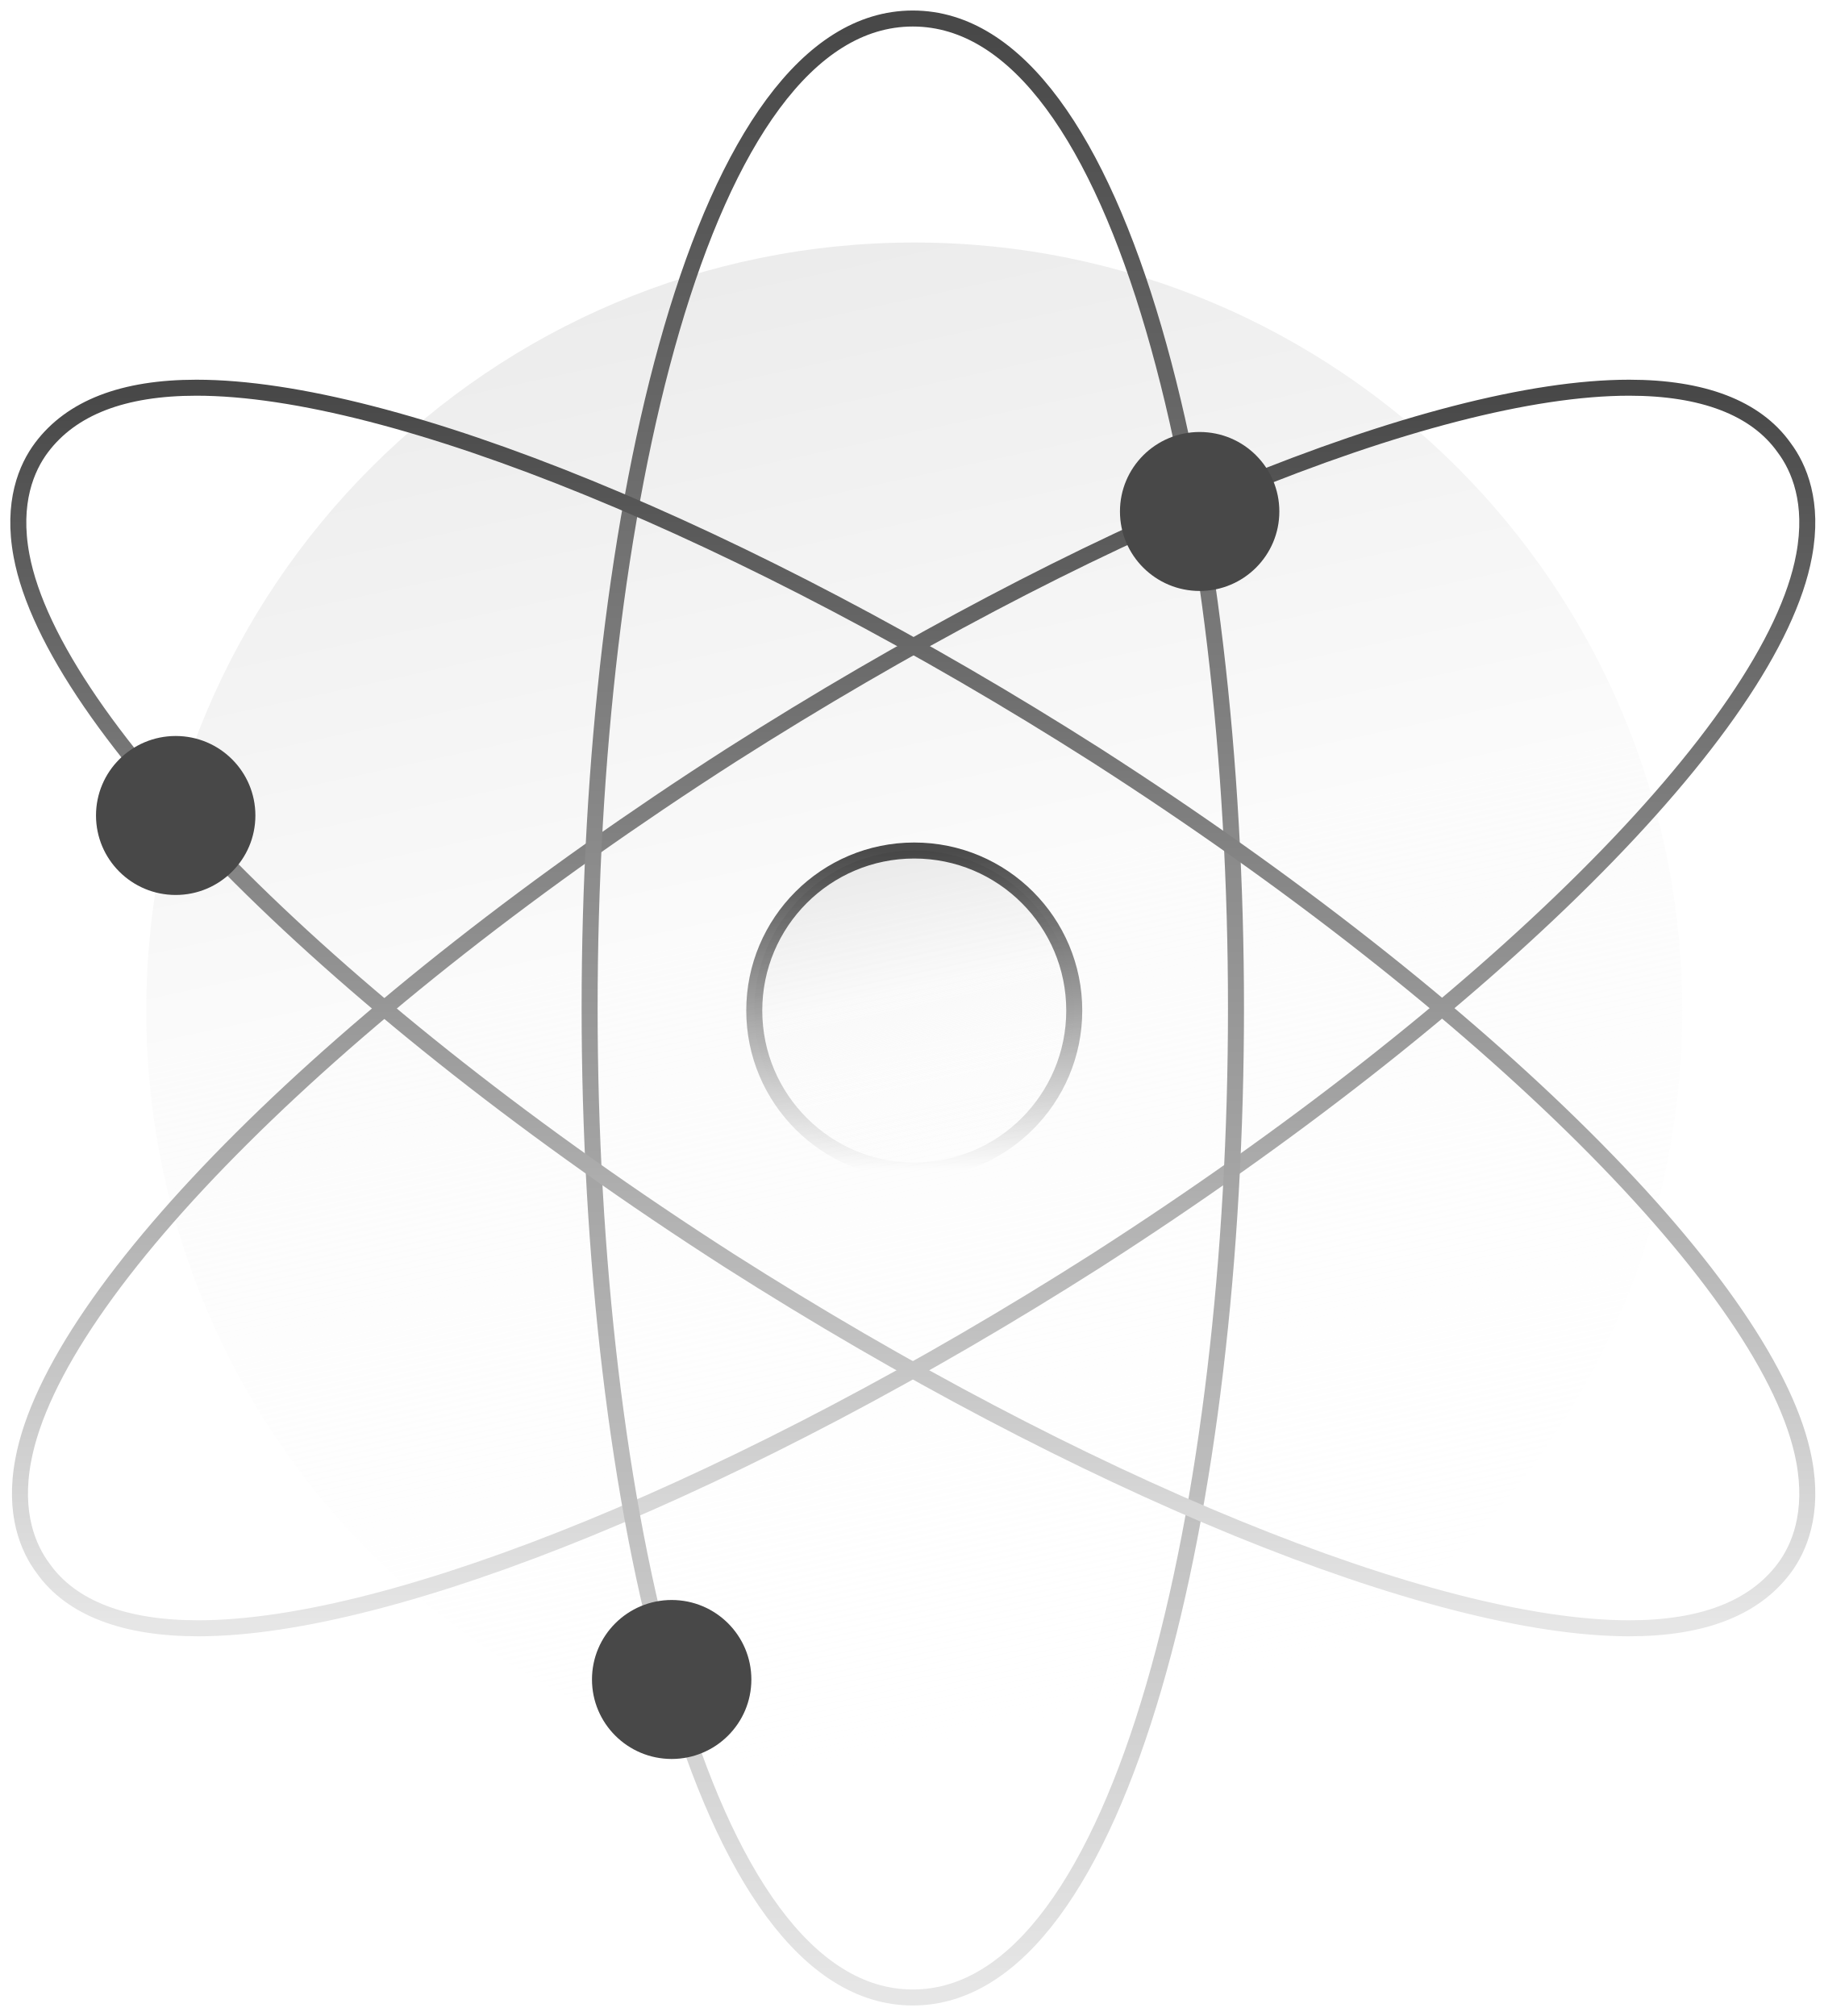
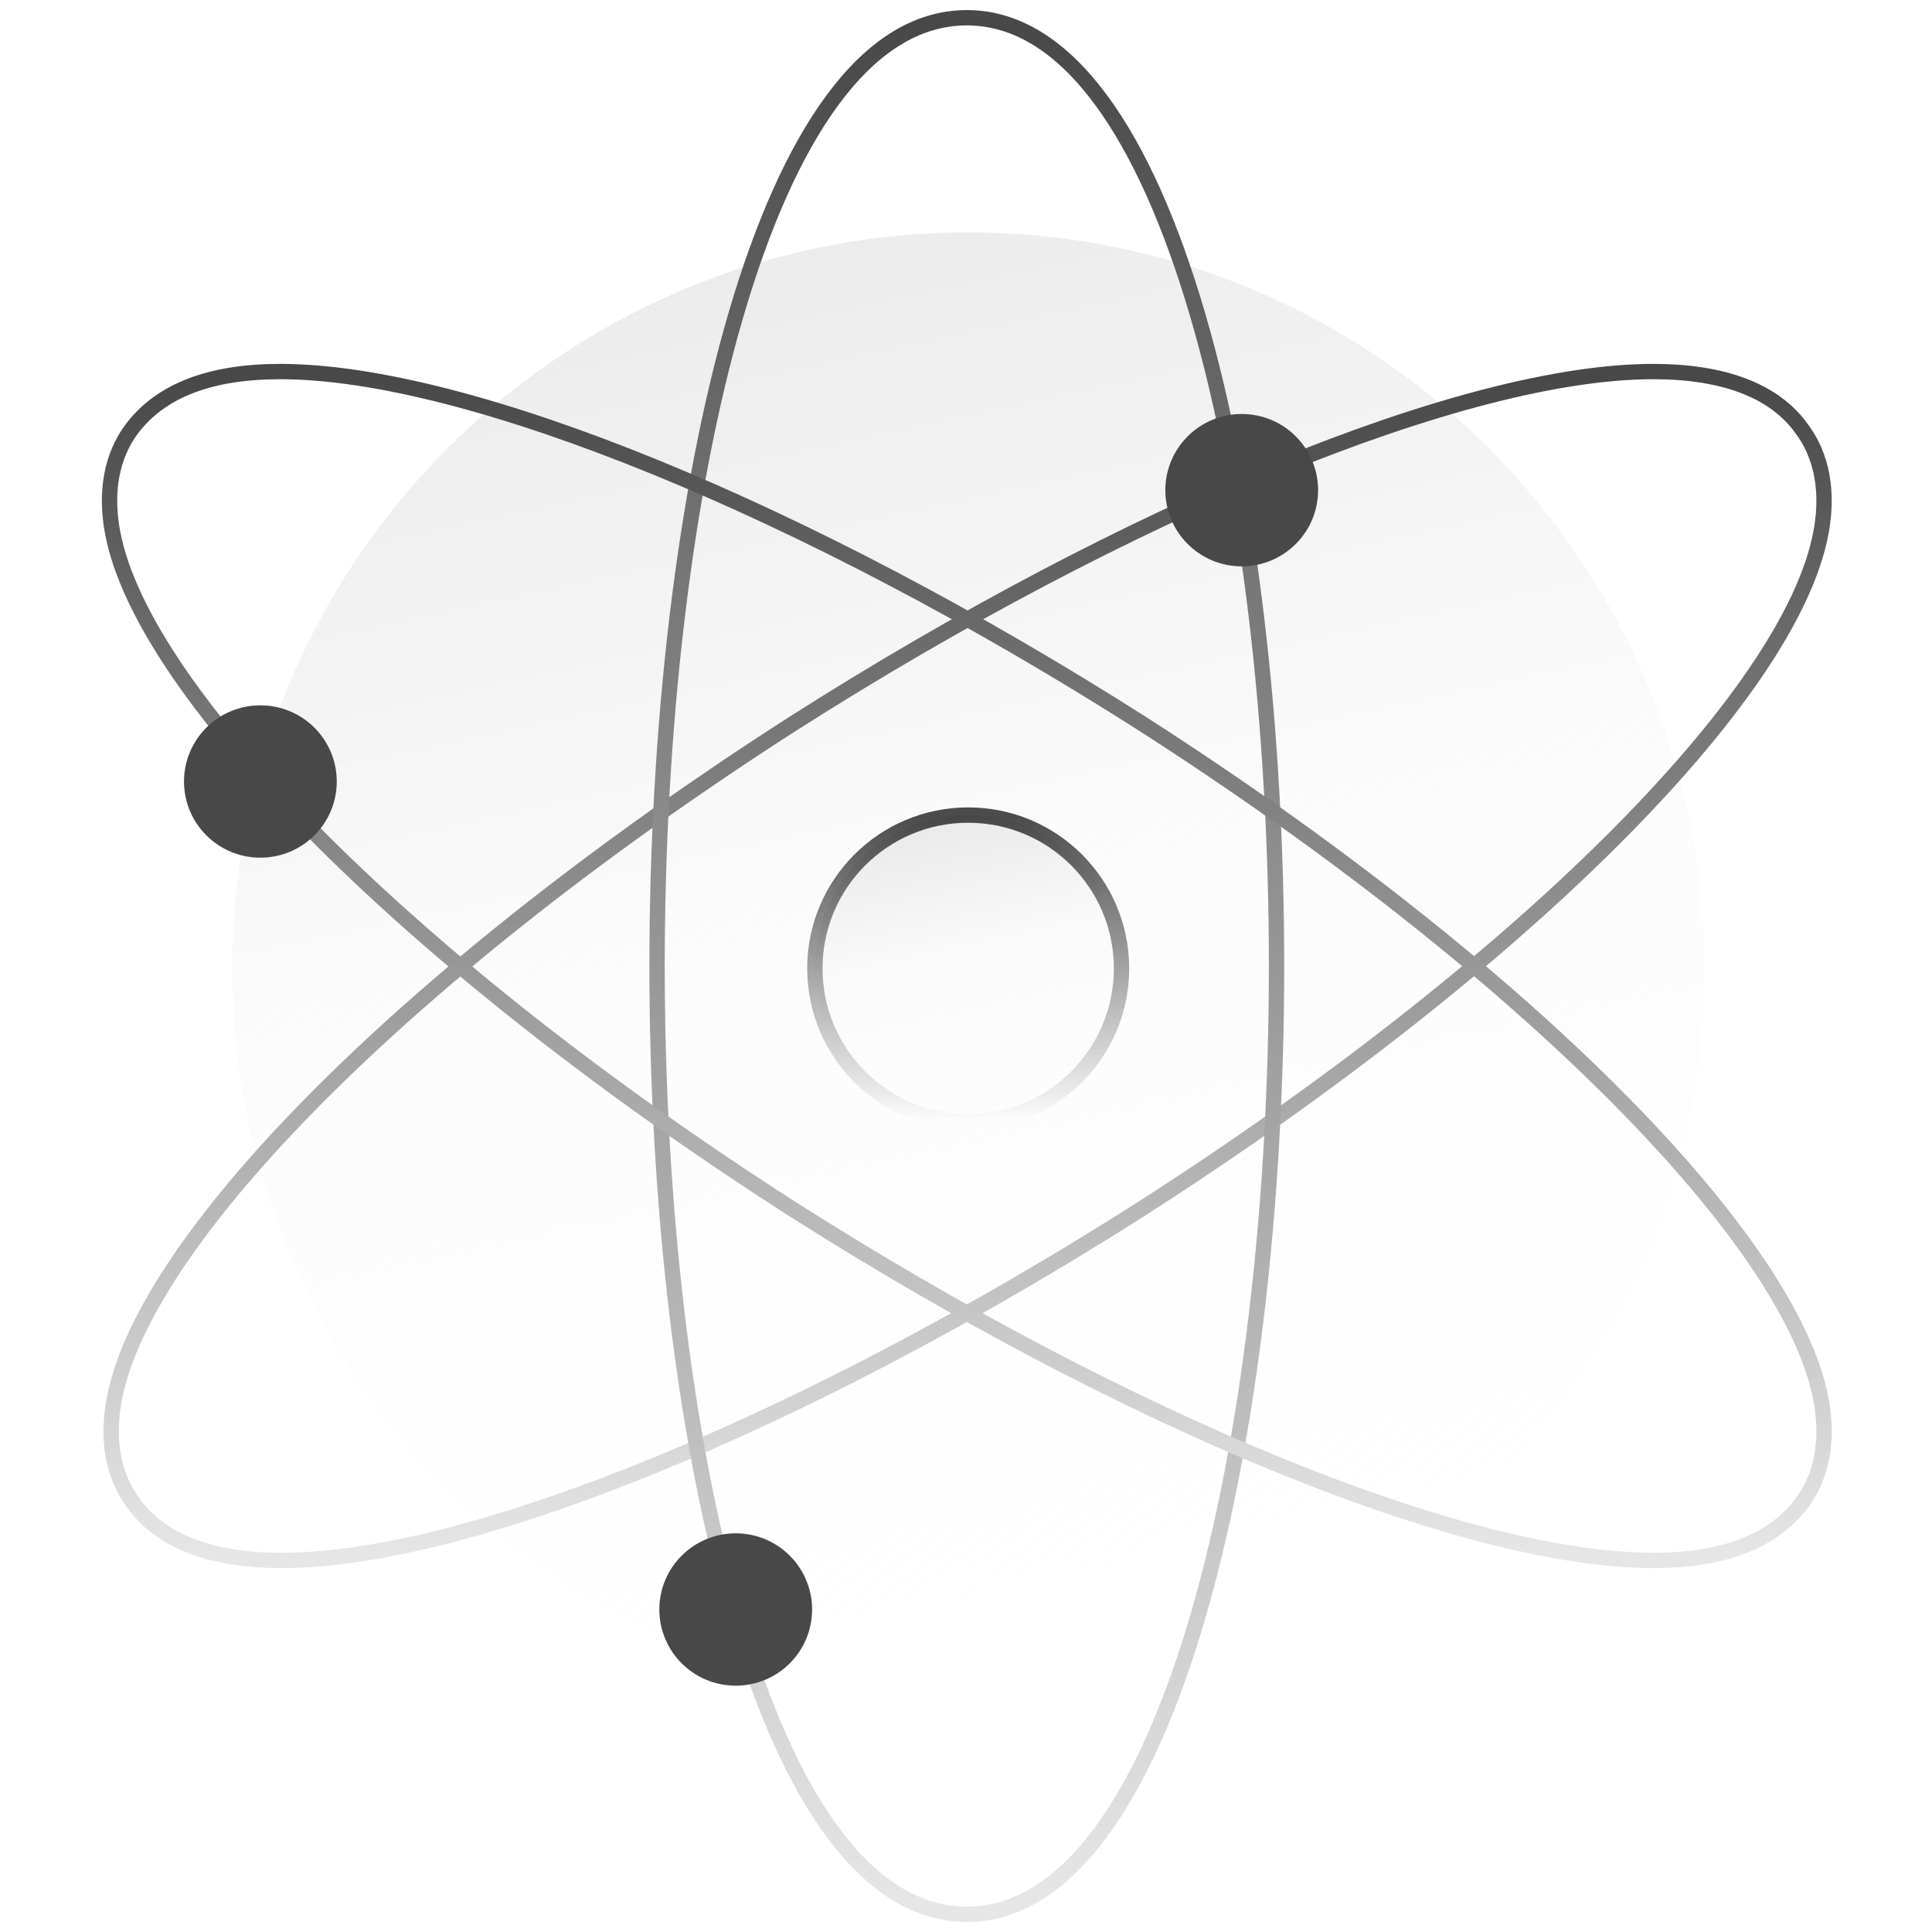
- <svg xmlns="http://www.w3.org/2000/svg" width="114px" height="126px" viewBox="0 0 114 126" version="1.1">
+ <svg xmlns="http://www.w3.org/2000/svg" width="100px" height="100px" preserveAspectRatio="xMidYMid meet" viewBox="0 0 114 126" version="1.1">
  <defs>
    <linearGradient x1="16.628%" y1="0%" x2="38.304%" y2="100%" id="linearGradient-1">
      <stop stop-color="#D9D9D9" offset="0%" />
      <stop stop-color="#F8F8F8" offset="47.551%" />
      <stop stop-color="#FCFCFC" stop-opacity="0" offset="100%" />
    </linearGradient>
    <linearGradient x1="50%" y1="0%" x2="50%" y2="100%" id="linearGradient-2">
      <stop stop-color="#000000" stop-opacity="0.7" offset="0%" />
      <stop stop-color="#000000" stop-opacity="0" offset="100%" />
    </linearGradient>
    <linearGradient x1="50%" y1="0%" x2="50%" y2="100%" id="linearGradient-3">
      <stop stop-color="#484848" offset="0%" />
      <stop stop-color="#E6E6E6" offset="100%" />
    </linearGradient>
    <linearGradient x1="50%" y1="0%" x2="50%" y2="100%" id="linearGradient-4">
      <stop stop-color="#484848" offset="0%" />
      <stop stop-color="#E6E6E6" offset="100%" />
    </linearGradient>
    <linearGradient x1="50%" y1="0%" x2="50%" y2="100%" id="linearGradient-5">
      <stop stop-color="#484848" offset="0%" />
      <stop stop-color="#E6E6E6" offset="100%" />
    </linearGradient>
  </defs>
  <g id="Page-1" stroke="none" stroke-width="1" fill="none" fill-rule="evenodd">
    <g id="HOME-202311" transform="translate(-1071, -738)">
      <g id="Group-10" transform="translate(0, 693)">
        <g id="Group-5-Copy-3" transform="translate(936, 0)">
          <g id="icon3" transform="translate(136.1434, 46.15748)">
            <circle id="Oval" fill-opacity="0.56" fill="url(#linearGradient-1)" fill-rule="nonzero" cx="56" cy="62" r="48" />
            <circle id="Oval" stroke="url(#linearGradient-2)" fill-opacity="0.56" fill="url(#linearGradient-1)" fill-rule="nonzero" cx="56" cy="62" r="10" />
            <path d="M1.556,96.869 C3.326,99.364 6.658,100.611 11.239,100.611 C23.526,100.611 45.496,91.569 67.362,77.641 C91.831,61.946 109.637,44.277 111.615,33.572 C112.24,30.246 111.303,28.063 110.366,26.816 C108.595,24.321 105.263,23.074 100.682,23.074 C88.395,23.074 66.425,32.117 44.559,46.044 C20.09,61.739 2.285,79.408 0.306,90.113 C-0.318,93.439 0.619,95.622 1.556,96.869 L1.556,96.869 Z" id="Path" stroke="url(#linearGradient-3)" fill-rule="nonzero" />
            <path d="M55.909,0 C42.685,0 35.709,31.077 35.709,61.843 C35.709,92.608 42.685,123.685 55.909,123.685 C69.132,123.685 76.109,92.608 76.109,61.843 C76.109,31.077 69.132,0 55.909,0 Z" id="Path" stroke="url(#linearGradient-4)" fill-rule="nonzero" />
            <path d="M11.135,23.074 C6.554,23.074 3.326,24.321 1.452,26.816 C0.515,28.063 -0.422,30.246 0.202,33.572 C2.181,44.173 19.986,61.946 44.455,77.641 C66.321,91.569 88.395,100.611 100.682,100.611 C105.263,100.611 108.491,99.364 110.366,96.869 C111.303,95.622 112.24,93.439 111.615,90.113 C109.637,79.512 91.831,61.739 67.362,46.044 C45.496,32.117 23.422,23.074 11.135,23.074 L11.135,23.074 Z" id="Path" stroke="url(#linearGradient-5)" fill-rule="nonzero" />
            <ellipse id="Oval" fill="#484848" cx="9.838" cy="49.81" rx="4.981" ry="4.968" />
            <ellipse id="Oval-Copy-9" fill="#484848" cx="73.838" cy="30.81" rx="4.981" ry="4.968" />
            <ellipse id="Oval-Copy-10" fill="#484848" cx="40.838" cy="103.81" rx="4.981" ry="4.968" />
          </g>
        </g>
      </g>
    </g>
  </g>
</svg>
